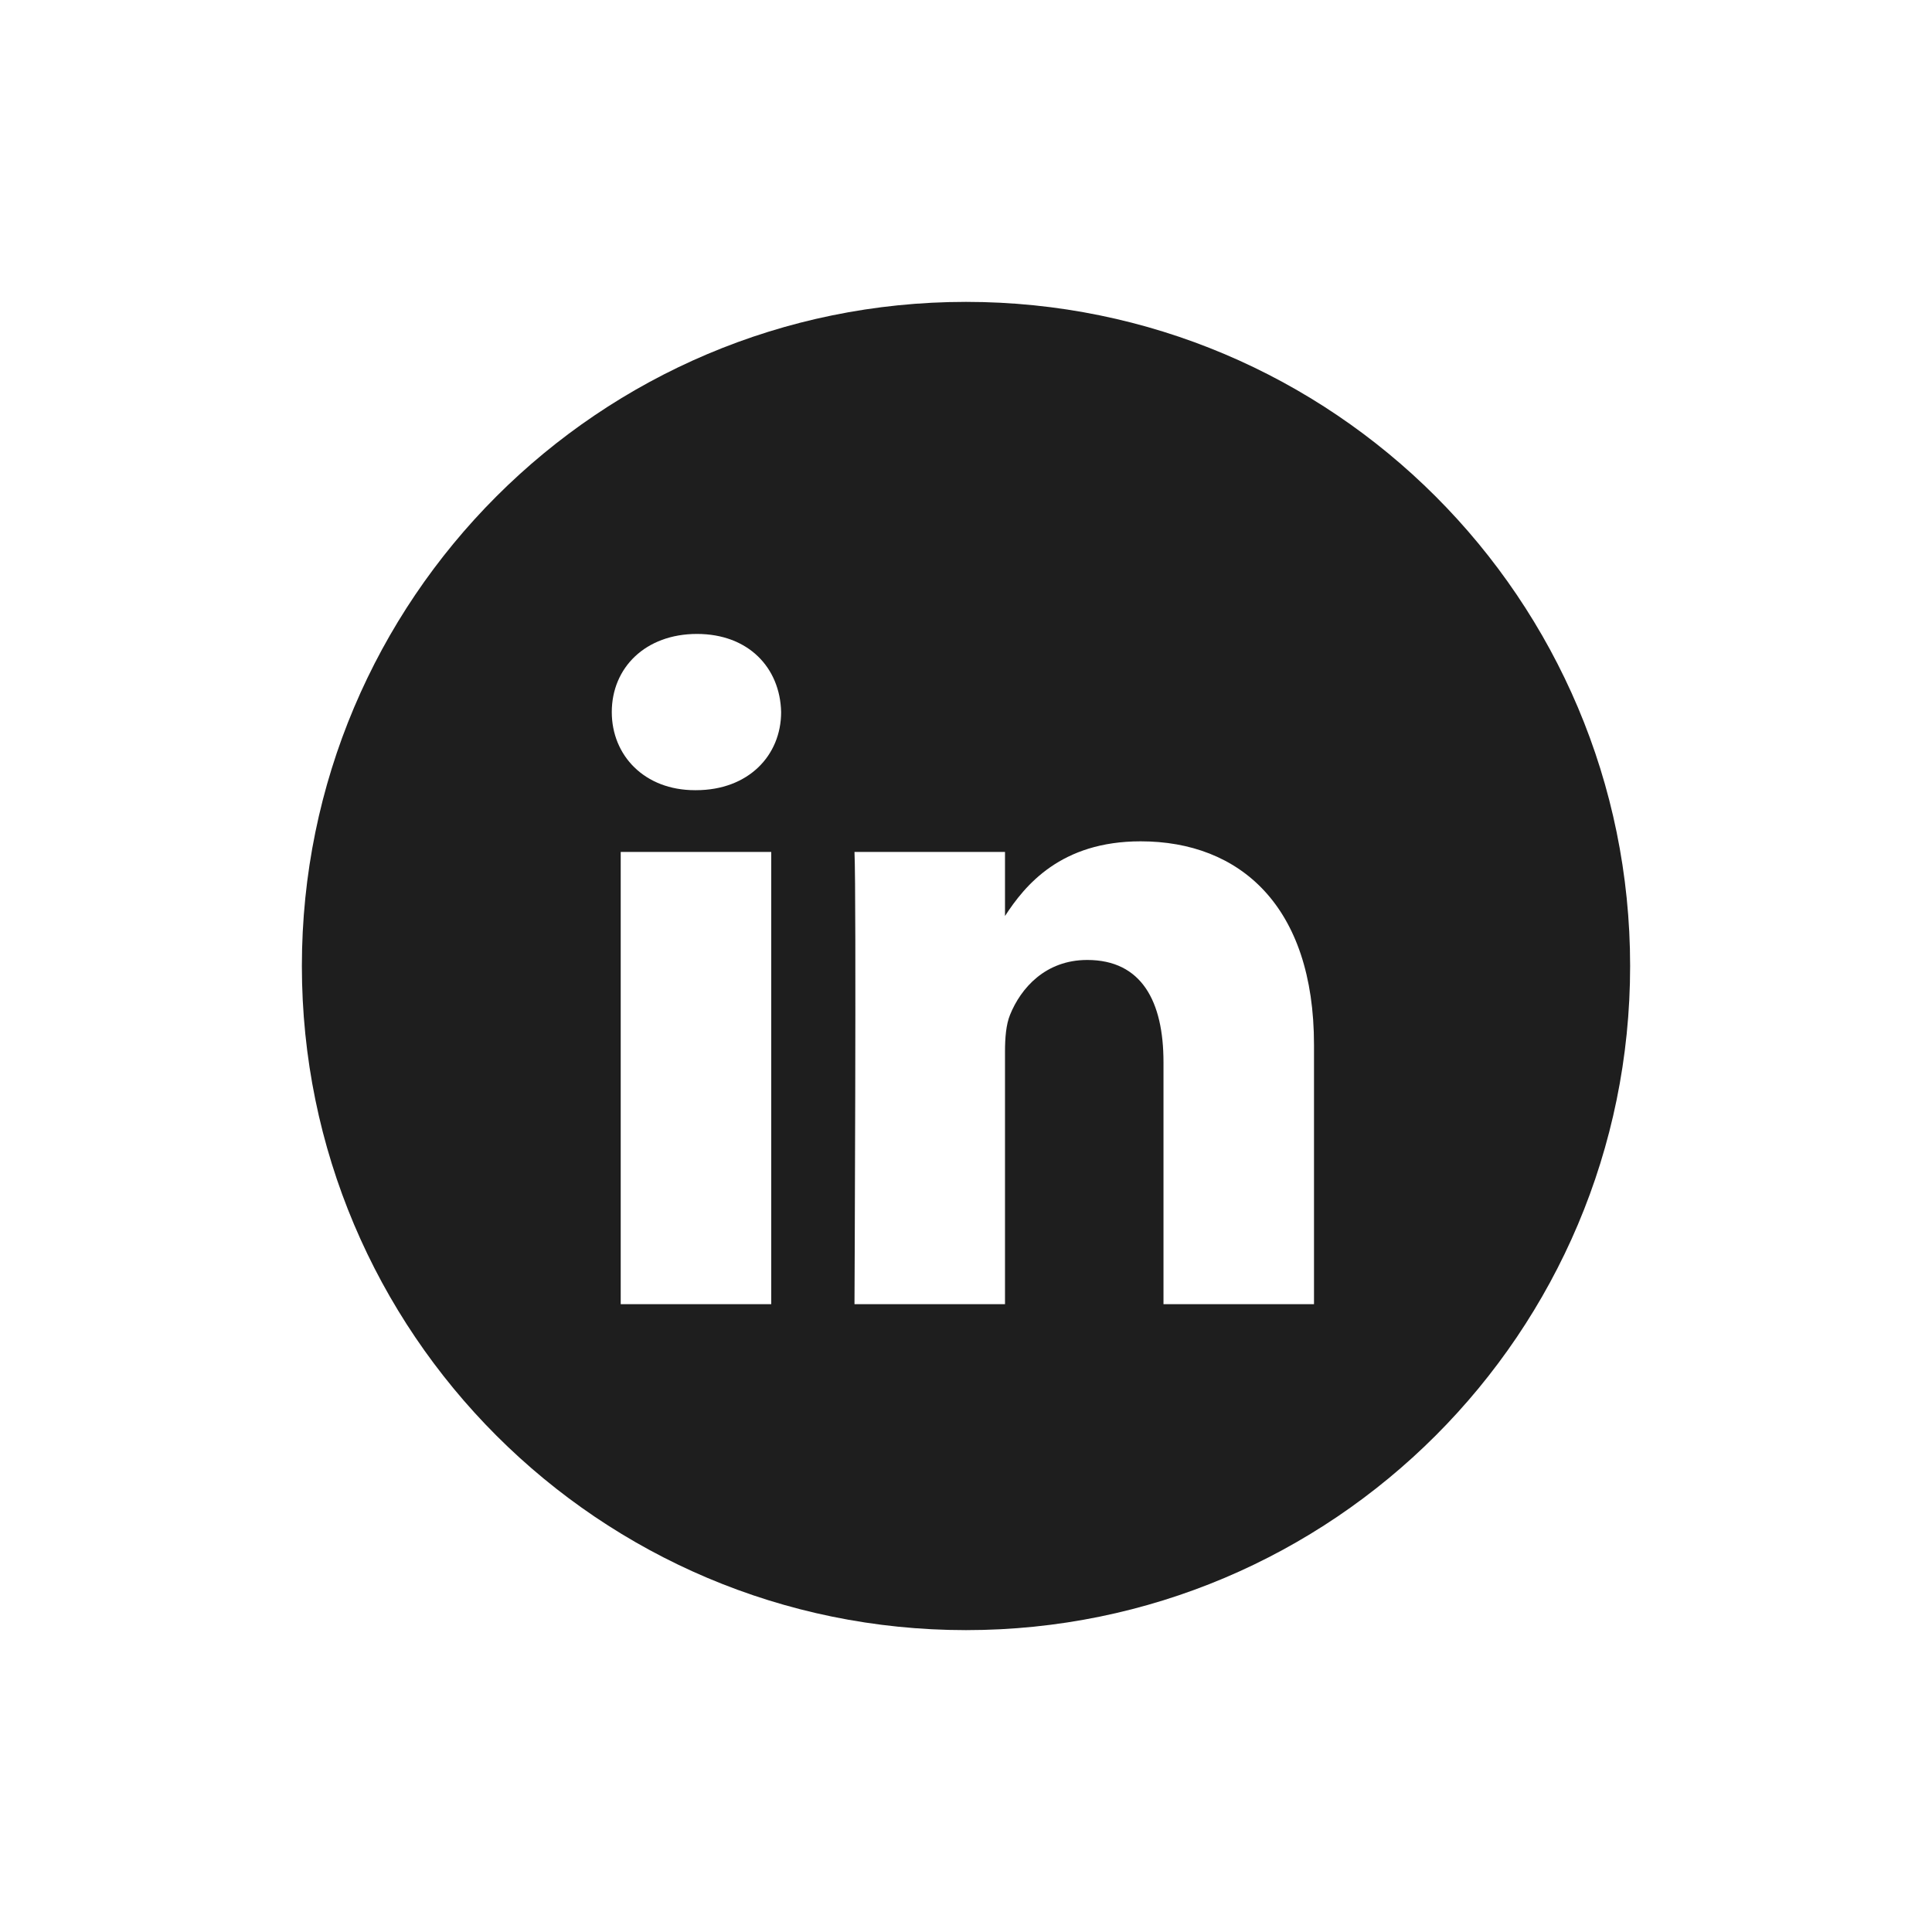
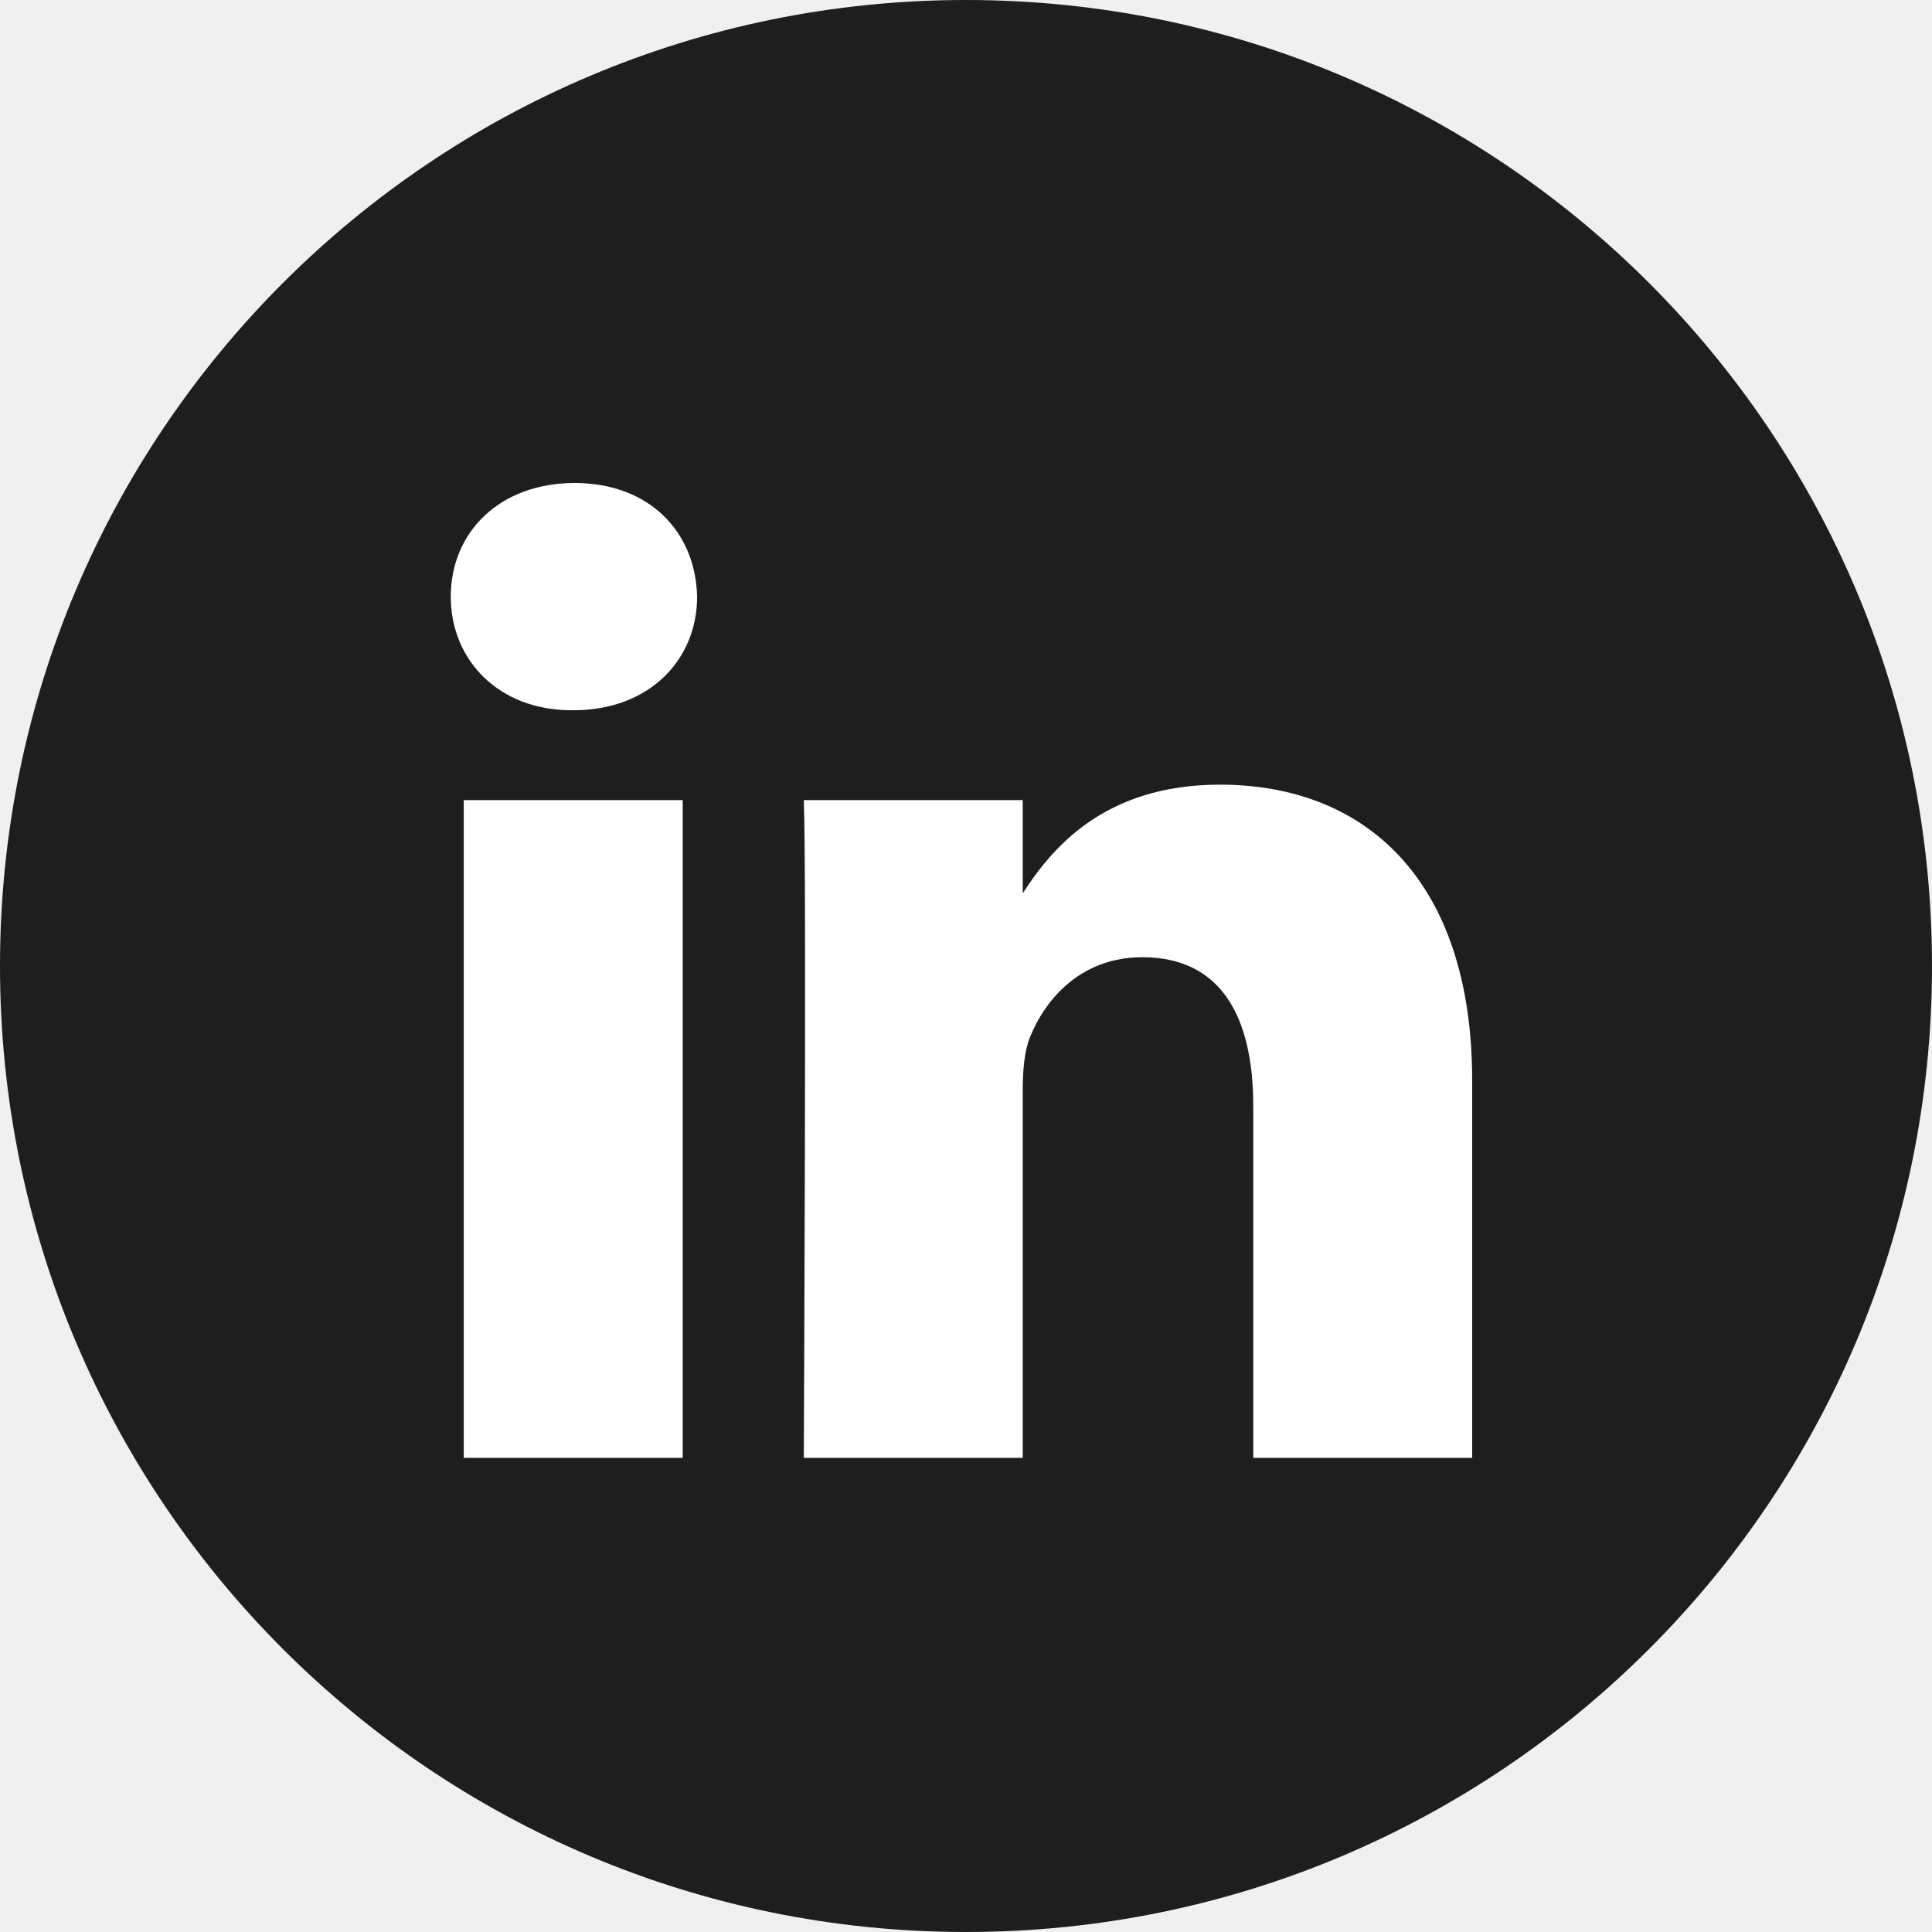
- <svg xmlns="http://www.w3.org/2000/svg" width="32" height="32" viewBox="0 0 32 32" fill="none">
-   <rect width="32" height="32" fill="white" />
-   <path fill-rule="evenodd" clip-rule="evenodd" d="M5 16C5 9.925 9.925 5 16 5C22.075 5 27 9.925 27 16C27 22.075 22.075 27 16 27C9.925 27 5 22.075 5 16Z" fill="#1E1E1E" />
-   <path fill-rule="evenodd" clip-rule="evenodd" d="M12.938 11.794C12.921 11.059 12.396 10.5 11.544 10.5C10.691 10.5 10.133 11.059 10.133 11.794C10.133 12.513 10.674 13.088 11.511 13.088H11.527C12.396 13.088 12.938 12.513 12.938 11.794ZM12.774 14.111H10.281V21.601H12.774V14.111ZM18.893 13.935C20.534 13.935 21.764 15.005 21.764 17.306L21.764 21.601H19.271V17.593C19.271 16.587 18.91 15.9 18.008 15.9C17.319 15.9 16.909 16.363 16.729 16.81C16.663 16.971 16.646 17.194 16.646 17.418V21.601H14.153C14.153 21.601 14.186 14.814 14.153 14.111H16.646V15.172C16.977 14.662 17.57 13.935 18.893 13.935Z" fill="white" />
+ <svg xmlns="http://www.w3.org/2000/svg" width="22" height="22" viewBox="0 0 22 22" fill="none">
+   <g id="LinkedIN">
+     <path id="back" fill-rule="evenodd" clip-rule="evenodd" d="M0 11C0 4.925 4.925 0 11 0C17.075 0 22 4.925 22 11C22 17.075 17.075 22 11 22C4.925 22 0 17.075 0 11Z" fill="#1E1E1E" />
+     <path id="Shape" fill-rule="evenodd" clip-rule="evenodd" d="M7.938 6.794C7.922 6.059 7.396 5.5 6.544 5.5C5.691 5.5 5.133 6.059 5.133 6.794C5.133 7.513 5.674 8.088 6.511 8.088H6.527C7.396 8.088 7.938 7.513 7.938 6.794ZM7.774 9.111H5.281V16.601H7.774V9.111ZM13.893 8.935C15.534 8.935 16.764 10.005 16.764 12.306L16.764 16.601H14.271V12.594C14.271 11.587 13.91 10.9 13.008 10.9C12.319 10.9 11.909 11.363 11.729 11.81C11.663 11.971 11.646 12.194 11.646 12.418V16.601H9.153C9.153 16.601 9.186 9.814 9.153 9.111H11.646V10.172C11.977 9.662 12.57 8.935 13.893 8.935Z" fill="white" />
+   </g>
</svg>
